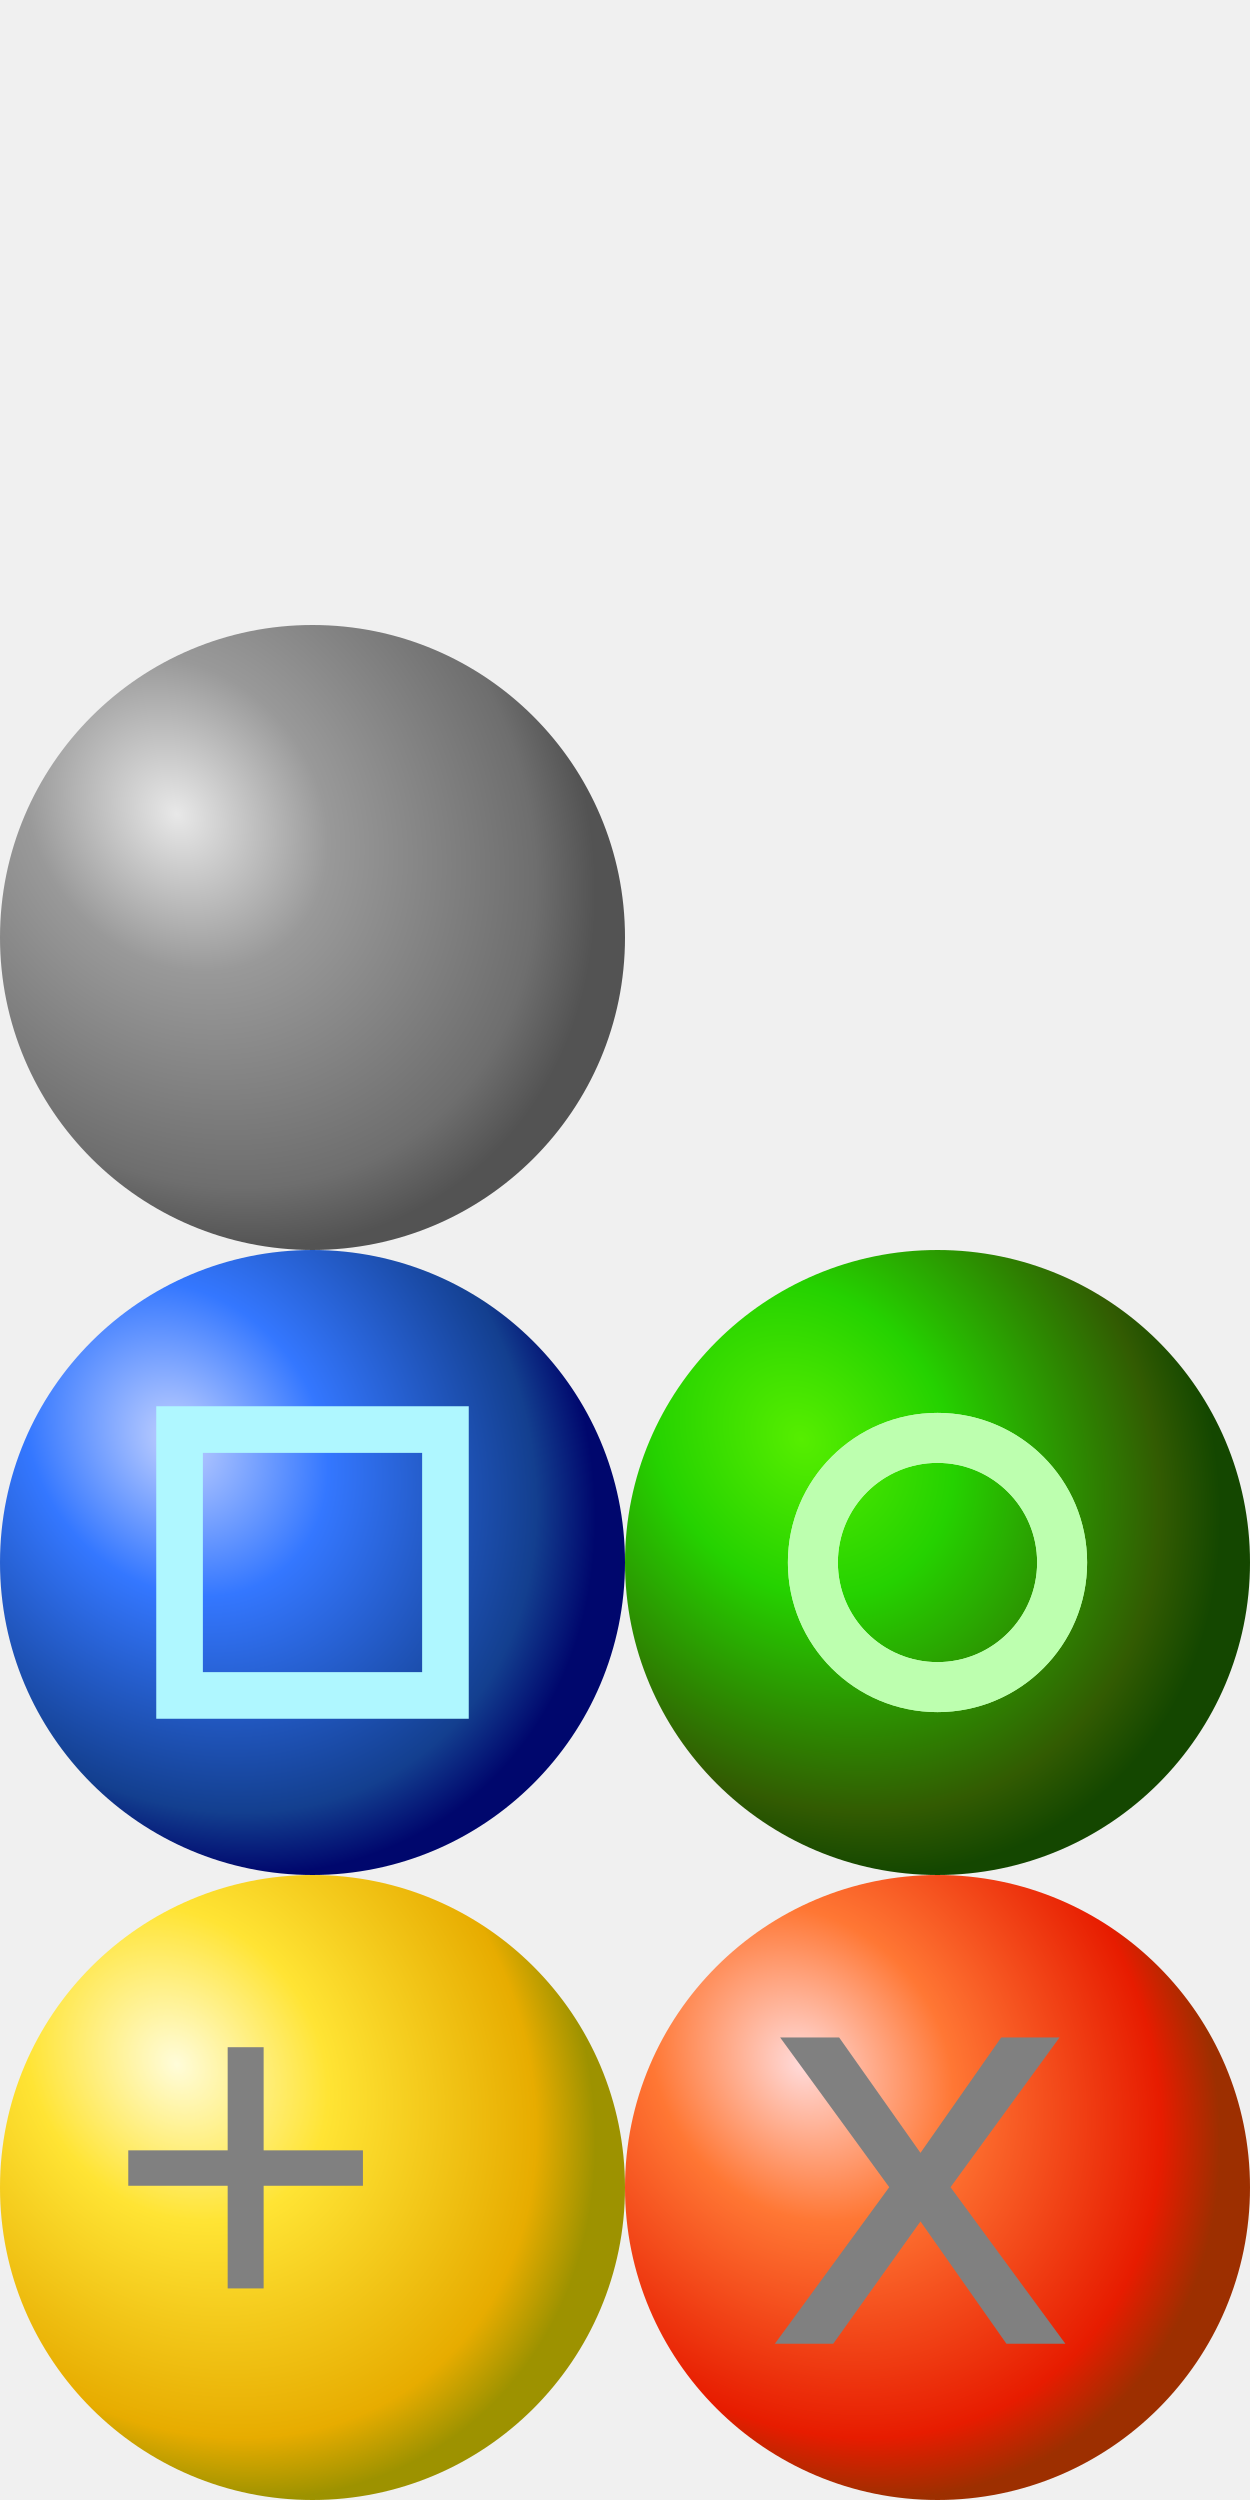
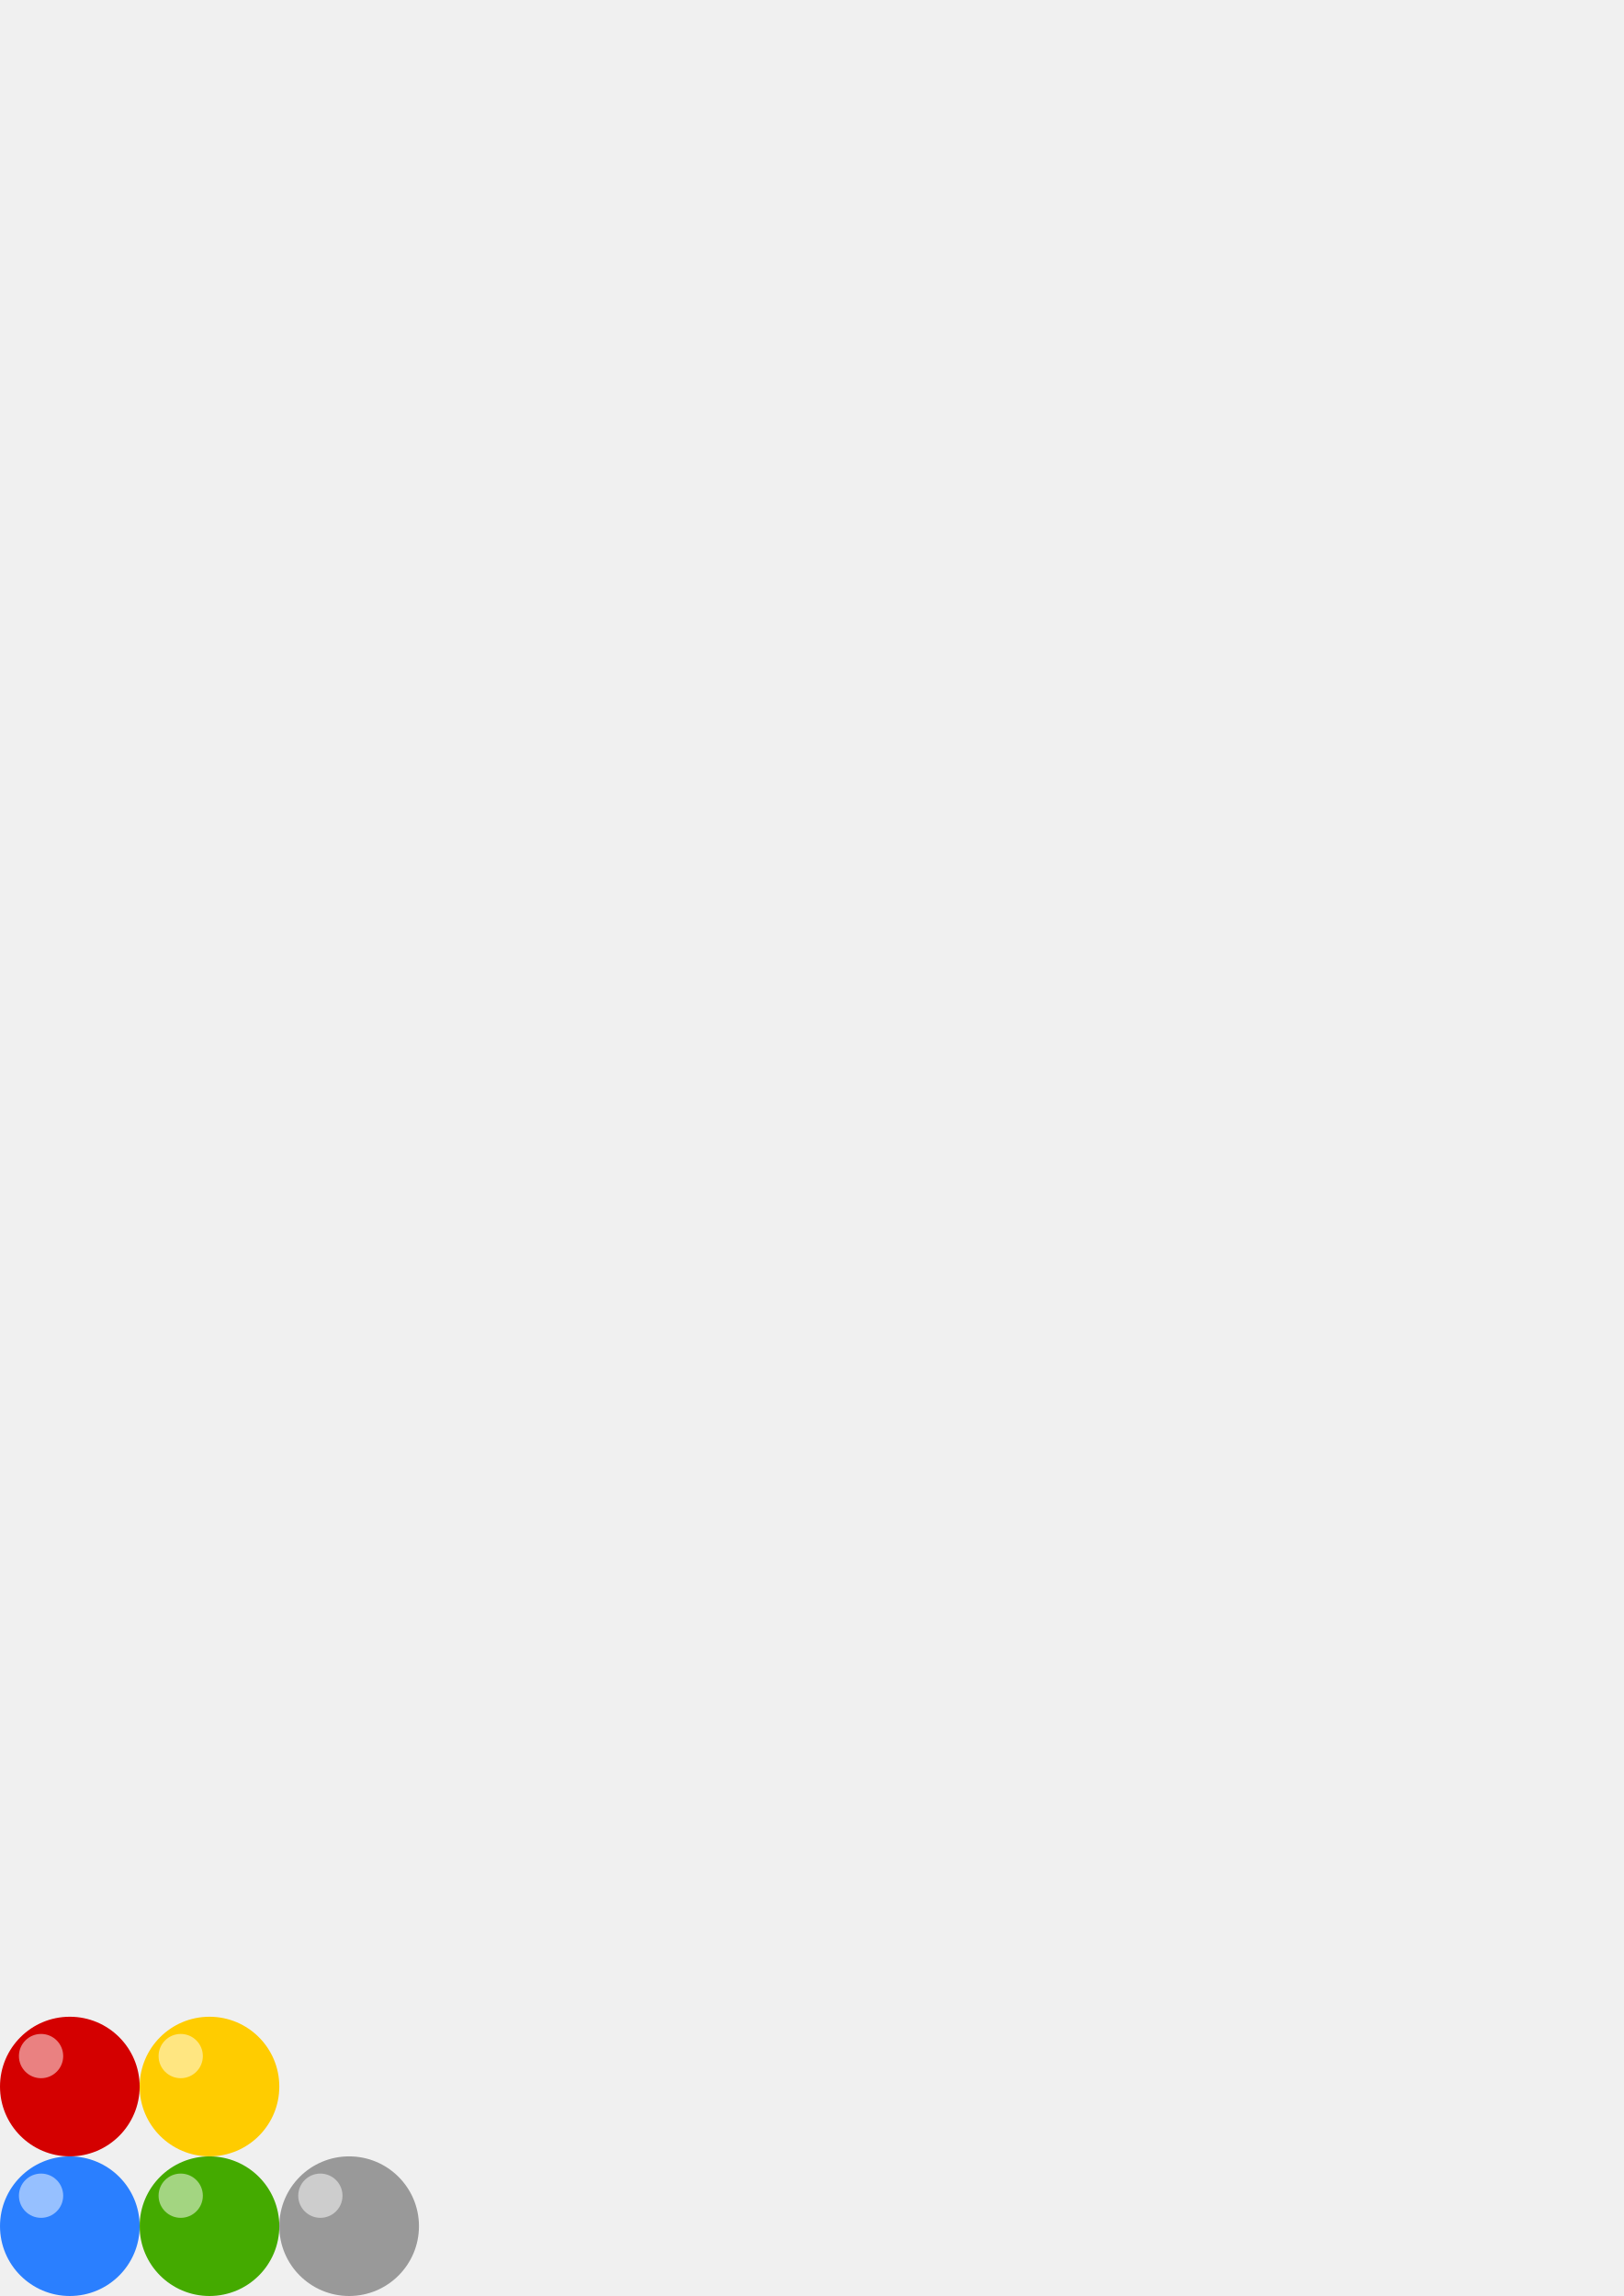
- <svg xmlns="http://www.w3.org/2000/svg" xmlns:xlink="http://www.w3.org/1999/xlink" width="200" height="400" viewBox="0 0 200 400" id="svg2" version="1.1">
-   <defs id="defs4">
-     <marker orient="auto" refY="0" refX="0" id="Arrow1Send" style="overflow:visible">
-       <path id="path4311" d="M 0,0 5,-5 -12.5,0 5,5 0,0 Z" style="fill:#ffffff;fill-opacity:1;fill-rule:evenodd;stroke:#2b2b2b;stroke-width:1pt;stroke-opacity:1" transform="matrix(-0.2,0,0,-0.2,-1.2,0)" />
-     </marker>
-     <marker orient="auto" refY="0" refX="0" id="DiamondSend" style="overflow:visible">
-       <path id="path4399" d="M 0,-7.071 -7.071,0 0,7.071 7.071,0 0,-7.071 Z" style="fill:#000000;fill-opacity:1;fill-rule:evenodd;stroke:#000000;stroke-width:1pt;stroke-opacity:1" transform="matrix(0.2,0,0,0.2,-1.2,0)" />
-     </marker>
-     <marker orient="auto" refY="0" refX="0" id="Arrow2Mend" style="overflow:visible">
-       <path id="path4323" style="fill:#000000;fill-opacity:1;fill-rule:evenodd;stroke:#000000;stroke-width:0.625;stroke-linejoin:round;stroke-opacity:1" d="M 8.719,4.034 -2.207,0.016 8.719,-4.002 c -1.745,2.372 -1.735,5.617 -6e-7,8.035 z" transform="scale(-0.6,-0.6)" />
-     </marker>
-     <marker orient="auto" refY="0" refX="0" id="Arrow1Lend" style="overflow:visible">
-       <path id="path4299" d="M 0,0 5,-5 -12.5,0 5,5 0,0 Z" style="fill:#000000;fill-opacity:1;fill-rule:evenodd;stroke:#000000;stroke-width:1pt;stroke-opacity:1" transform="matrix(-0.8,0,0,-0.8,-10,0)" />
-     </marker>
-     <linearGradient id="linearGradient4260">
-       <stop style="stop-color:#e8e8e8;stop-opacity:1" offset="0" id="stop4262" />
-       <stop id="stop4264" offset="0.362" style="stop-color:#999999;stop-opacity:1" />
-       <stop style="stop-color:#6e6e6e;stop-opacity:1" offset="0.858" id="stop4266" />
-       <stop style="stop-color:#535353;stop-opacity:1" offset="1" id="stop4268" />
-     </linearGradient>
-     <linearGradient id="linearGradient4182">
-       <stop id="stop4184" offset="0" style="stop-color:#c2d1ff;stop-opacity:1" />
-       <stop style="stop-color:#3477ff;stop-opacity:1" offset="0.362" id="stop4186" />
-       <stop id="stop4188" offset="0.858" style="stop-color:#133f8f;stop-opacity:1" />
-       <stop id="stop4190" offset="1" style="stop-color:#00076d;stop-opacity:1" />
-     </linearGradient>
-     <linearGradient id="linearGradient4168">
-       <stop style="stop-color:#56ee00;stop-opacity:1" offset="0" id="stop4170" />
-       <stop id="stop4172" offset="0.362" style="stop-color:#25d200;stop-opacity:1" />
-       <stop style="stop-color:#325b02;stop-opacity:1" offset="0.858" id="stop4174" />
-       <stop style="stop-color:#144700;stop-opacity:1" offset="1" id="stop4176" />
-     </linearGradient>
-     <linearGradient id="linearGradient4154">
-       <stop id="stop4156" offset="0" style="stop-color:#ffdad9;stop-opacity:1" />
-       <stop style="stop-color:#ff7734;stop-opacity:1" offset="0.362" id="stop4158" />
-       <stop id="stop4160" offset="0.858" style="stop-color:#e71c00;stop-opacity:1" />
-       <stop id="stop4162" offset="1" style="stop-color:#9d2f00;stop-opacity:1" />
-     </linearGradient>
-     <linearGradient id="linearGradient4138">
-       <stop style="stop-color:#fffcd9;stop-opacity:1" offset="0" id="stop4140" />
-       <stop id="stop4146" offset="0.362" style="stop-color:#ffe434;stop-opacity:1" />
-       <stop style="stop-color:#e7ac00;stop-opacity:1" offset="0.858" id="stop4148" />
-       <stop style="stop-color:#9d9200;stop-opacity:1" offset="1" id="stop4142" />
-     </linearGradient>
-     <radialGradient xlink:href="#linearGradient4138" id="radialGradient4144" cx="28.282" cy="982.664" fx="28.282" fy="982.664" r="50" gradientUnits="userSpaceOnUse" gradientTransform="matrix(0.9359006,1.155624,-0.9592637,0.7768751,944.447,186.5738)" />
-     <radialGradient xlink:href="#linearGradient4154" id="radialGradient4152" gradientUnits="userSpaceOnUse" gradientTransform="matrix(0.9359006,1.155624,-0.9592637,0.7768751,1044.447,186.5738)" cx="28.282" cy="982.664" fx="28.282" fy="982.664" r="50" />
-     <radialGradient xlink:href="#linearGradient4168" id="radialGradient4166" gradientUnits="userSpaceOnUse" gradientTransform="matrix(0.9359006,1.155624,-0.9592637,0.7768751,1044.447,86.57387)" cx="28.282" cy="982.664" fx="28.282" fy="982.664" r="50" />
-     <radialGradient xlink:href="#linearGradient4182" id="radialGradient4180" gradientUnits="userSpaceOnUse" gradientTransform="matrix(0.9359005,1.155624,-0.9592636,0.7768751,944.4468,86.57385)" cx="28.282" cy="982.664" fx="28.282" fy="982.664" r="50" />
-     <radialGradient xlink:href="#linearGradient4260" id="radialGradient3458" gradientUnits="userSpaceOnUse" gradientTransform="matrix(0.9359006,1.155624,-0.9592637,0.7768751,944.4469,-13.4261)" cx="28.282" cy="982.664" fx="28.282" fy="982.664" r="50" />
-   </defs>
-   <g id="layer1" transform="translate(0,-652.3623)">
-     <circle style="opacity:1;fill:url(#radialGradient4144);fill-opacity:1;stroke:none" id="path4136" cx="50" cy="1002.362" r="50" />
-     <circle r="50" cy="1002.362" cx="150" id="circle4150" style="opacity:1;fill:url(#radialGradient4152);fill-opacity:1;stroke:none" />
-     <circle style="opacity:1;fill:url(#radialGradient4166);fill-opacity:1;stroke:none" id="circle4164" cx="150" cy="902.362" r="50" />
-     <ellipse cy="902.362" cx="50" id="circle4178" style="opacity:1;fill:url(#radialGradient4180);fill-opacity:1;stroke:none" rx="50" ry="50" />
-     <circle style="opacity:1;fill:url(#radialGradient3458);fill-opacity:1;stroke:none" id="circle3456" cx="50" cy="802.362" r="50" />
-   </g>
-   <g id="layer3" style="display:inline" transform="translate(0,200)">
-     <text xml:space="preserve" style="font-style:normal;font-weight:normal;font-size:79.813px;line-height:125%;font-family:sans-serif;letter-spacing:0px;word-spacing:0px;fill:#808080;fill-opacity:1;stroke:none;stroke-width:1px;stroke-linecap:butt;stroke-linejoin:miter;stroke-opacity:1" x="16.524" y="175.136" id="text4785" transform="scale(1.00078,0.9992209)">
-       <tspan id="tspan4787" x="16.524" y="175.136">+</tspan>
-     </text>
-     <text xml:space="preserve" style="font-style:normal;font-weight:normal;font-size:92.849px;line-height:125%;font-family:sans-serif;letter-spacing:0px;word-spacing:0px;fill:#808080;fill-opacity:1;stroke:none;stroke-width:1px;stroke-linecap:butt;stroke-linejoin:miter;stroke-opacity:1" x="120.413" y="177.718" id="text4789" transform="scale(1.015533,0.9847044)">
-       <tspan id="tspan4791" x="120.413" y="177.718">x</tspan>
-     </text>
-     <circle style="opacity:1;fill:none;fill-opacity:1;stroke:#bdffaf;stroke-width:8;stroke-miterlimit:4;stroke-dasharray:none;stroke-opacity:1" id="path4797" cx="150" cy="50" r="19.939" />
-     <circle r="19.939" cy="50" cx="150" id="circle4799" style="opacity:1;fill:none;fill-opacity:1;stroke:#bdffaf;stroke-width:8;stroke-miterlimit:4;stroke-dasharray:none;stroke-opacity:1" />
-     <rect style="opacity:1;fill:none;fill-opacity:1;stroke:#aff7ff;stroke-width:7.459;stroke-miterlimit:4;stroke-dasharray:none;stroke-opacity:1" id="rect4801" width="42.541" height="42.541" x="28.73" y="28.73" />
+ <svg xmlns="http://www.w3.org/2000/svg" width="210mm" height="297mm" viewBox="0 0 744.094 1052.362" id="svg4276" version="1.1">
+   <defs id="defs4278" />
+   <g id="layer1">
+     <g transform="matrix(1.6,0,0,1.6,-97.58073,60.98183)" id="g4530">
+       <circle cy="599.613" cx="80.988" id="circle4532" style="opacity:1;fill:#2a7fff;fill-opacity:1;fill-rule:nonzero;stroke:none;stroke-width:5;stroke-linecap:butt;stroke-linejoin:miter;stroke-miterlimit:3.5;stroke-dasharray:none;stroke-dashoffset:0;stroke-opacity:1" r="20" />
+       <circle cy="590.882" cx="72.748" id="circle4534" style="opacity:0.507;fill:#ffffff;fill-opacity:1;fill-rule:nonzero;stroke:none;stroke-width:5;stroke-linecap:butt;stroke-linejoin:miter;stroke-miterlimit:3.5;stroke-dasharray:none;stroke-dashoffset:0;stroke-opacity:1" r="6.34" />
+     </g>
+     <g id="g4542" transform="matrix(1.6,0,0,1.6,-14.70782,-4.149612)">
+       <circle r="20" cy="600.32" cx="29.192" id="circle4544" style="opacity:1;fill:#d40000;fill-opacity:1;fill-rule:nonzero;stroke:none;stroke-width:5;stroke-linecap:butt;stroke-linejoin:miter;stroke-miterlimit:3.5;stroke-dasharray:none;stroke-dashoffset:0;stroke-opacity:1" />
+       <circle r="6.34" cy="591.589" cx="20.952" id="circle4546" style="opacity:0.507;fill:#ffffff;fill-opacity:1;fill-rule:nonzero;stroke:none;stroke-width:5;stroke-linecap:butt;stroke-linejoin:miter;stroke-miterlimit:3.5;stroke-dasharray:none;stroke-dashoffset:0;stroke-opacity:1" />
+     </g>
+     <g id="g4560" transform="matrix(1.560512,0,0,1.560512,-132.6897,85.44936)">
+       <circle r="20.506" cy="599.107" cx="146.548" id="circle4562" style="opacity:1;fill:#44aa00;fill-opacity:1;fill-rule:nonzero;stroke:none;stroke-width:5;stroke-linecap:butt;stroke-linejoin:miter;stroke-miterlimit:3.5;stroke-dasharray:none;stroke-dashoffset:0;stroke-opacity:1" />
+       <circle r="6.5" cy="590.155" cx="138.099" id="circle4564" style="opacity:0.507;fill:#ffffff;fill-opacity:1;fill-rule:nonzero;stroke:none;stroke-width:5;stroke-linecap:butt;stroke-linejoin:miter;stroke-miterlimit:3.5;stroke-dasharray:none;stroke-dashoffset:0;stroke-opacity:1" />
+     </g>
+     <g transform="matrix(1.560512,0,0,1.560512,-216.5517,19.24251)" id="g4566">
+       <circle r="20.506" cy="600.521" cx="200.288" id="circle4568" style="opacity:1;fill:#ffcc00;fill-opacity:1;fill-rule:nonzero;stroke:none;stroke-width:5;stroke-linecap:butt;stroke-linejoin:miter;stroke-miterlimit:3.5;stroke-dasharray:none;stroke-dashoffset:0;stroke-opacity:1" />
+       <circle r="6.5" cy="591.569" cx="191.84" id="circle4570" style="opacity:0.507;fill:#ffffff;fill-opacity:1;fill-rule:nonzero;stroke:none;stroke-width:5;stroke-linecap:butt;stroke-linejoin:miter;stroke-miterlimit:3.5;stroke-dasharray:none;stroke-dashoffset:0;stroke-opacity:1" />
+     </g>
+     <g id="g4904" transform="matrix(1.6,0,0,1.6,30.41927,60.98183)">
+       <circle r="20" style="opacity:1;fill:#999999;fill-opacity:1;fill-rule:nonzero;stroke:none;stroke-width:5;stroke-linecap:butt;stroke-linejoin:miter;stroke-miterlimit:3.5;stroke-dasharray:none;stroke-dashoffset:0;stroke-opacity:1" id="circle4906" cx="80.988" cy="599.613" />
+       <circle r="6.34" style="opacity:0.507;fill:#ffffff;fill-opacity:1;fill-rule:nonzero;stroke:none;stroke-width:5;stroke-linecap:butt;stroke-linejoin:miter;stroke-miterlimit:3.5;stroke-dasharray:none;stroke-dashoffset:0;stroke-opacity:1" id="circle4908" cx="72.748" cy="590.882" />
+     </g>
  </g>
</svg>
